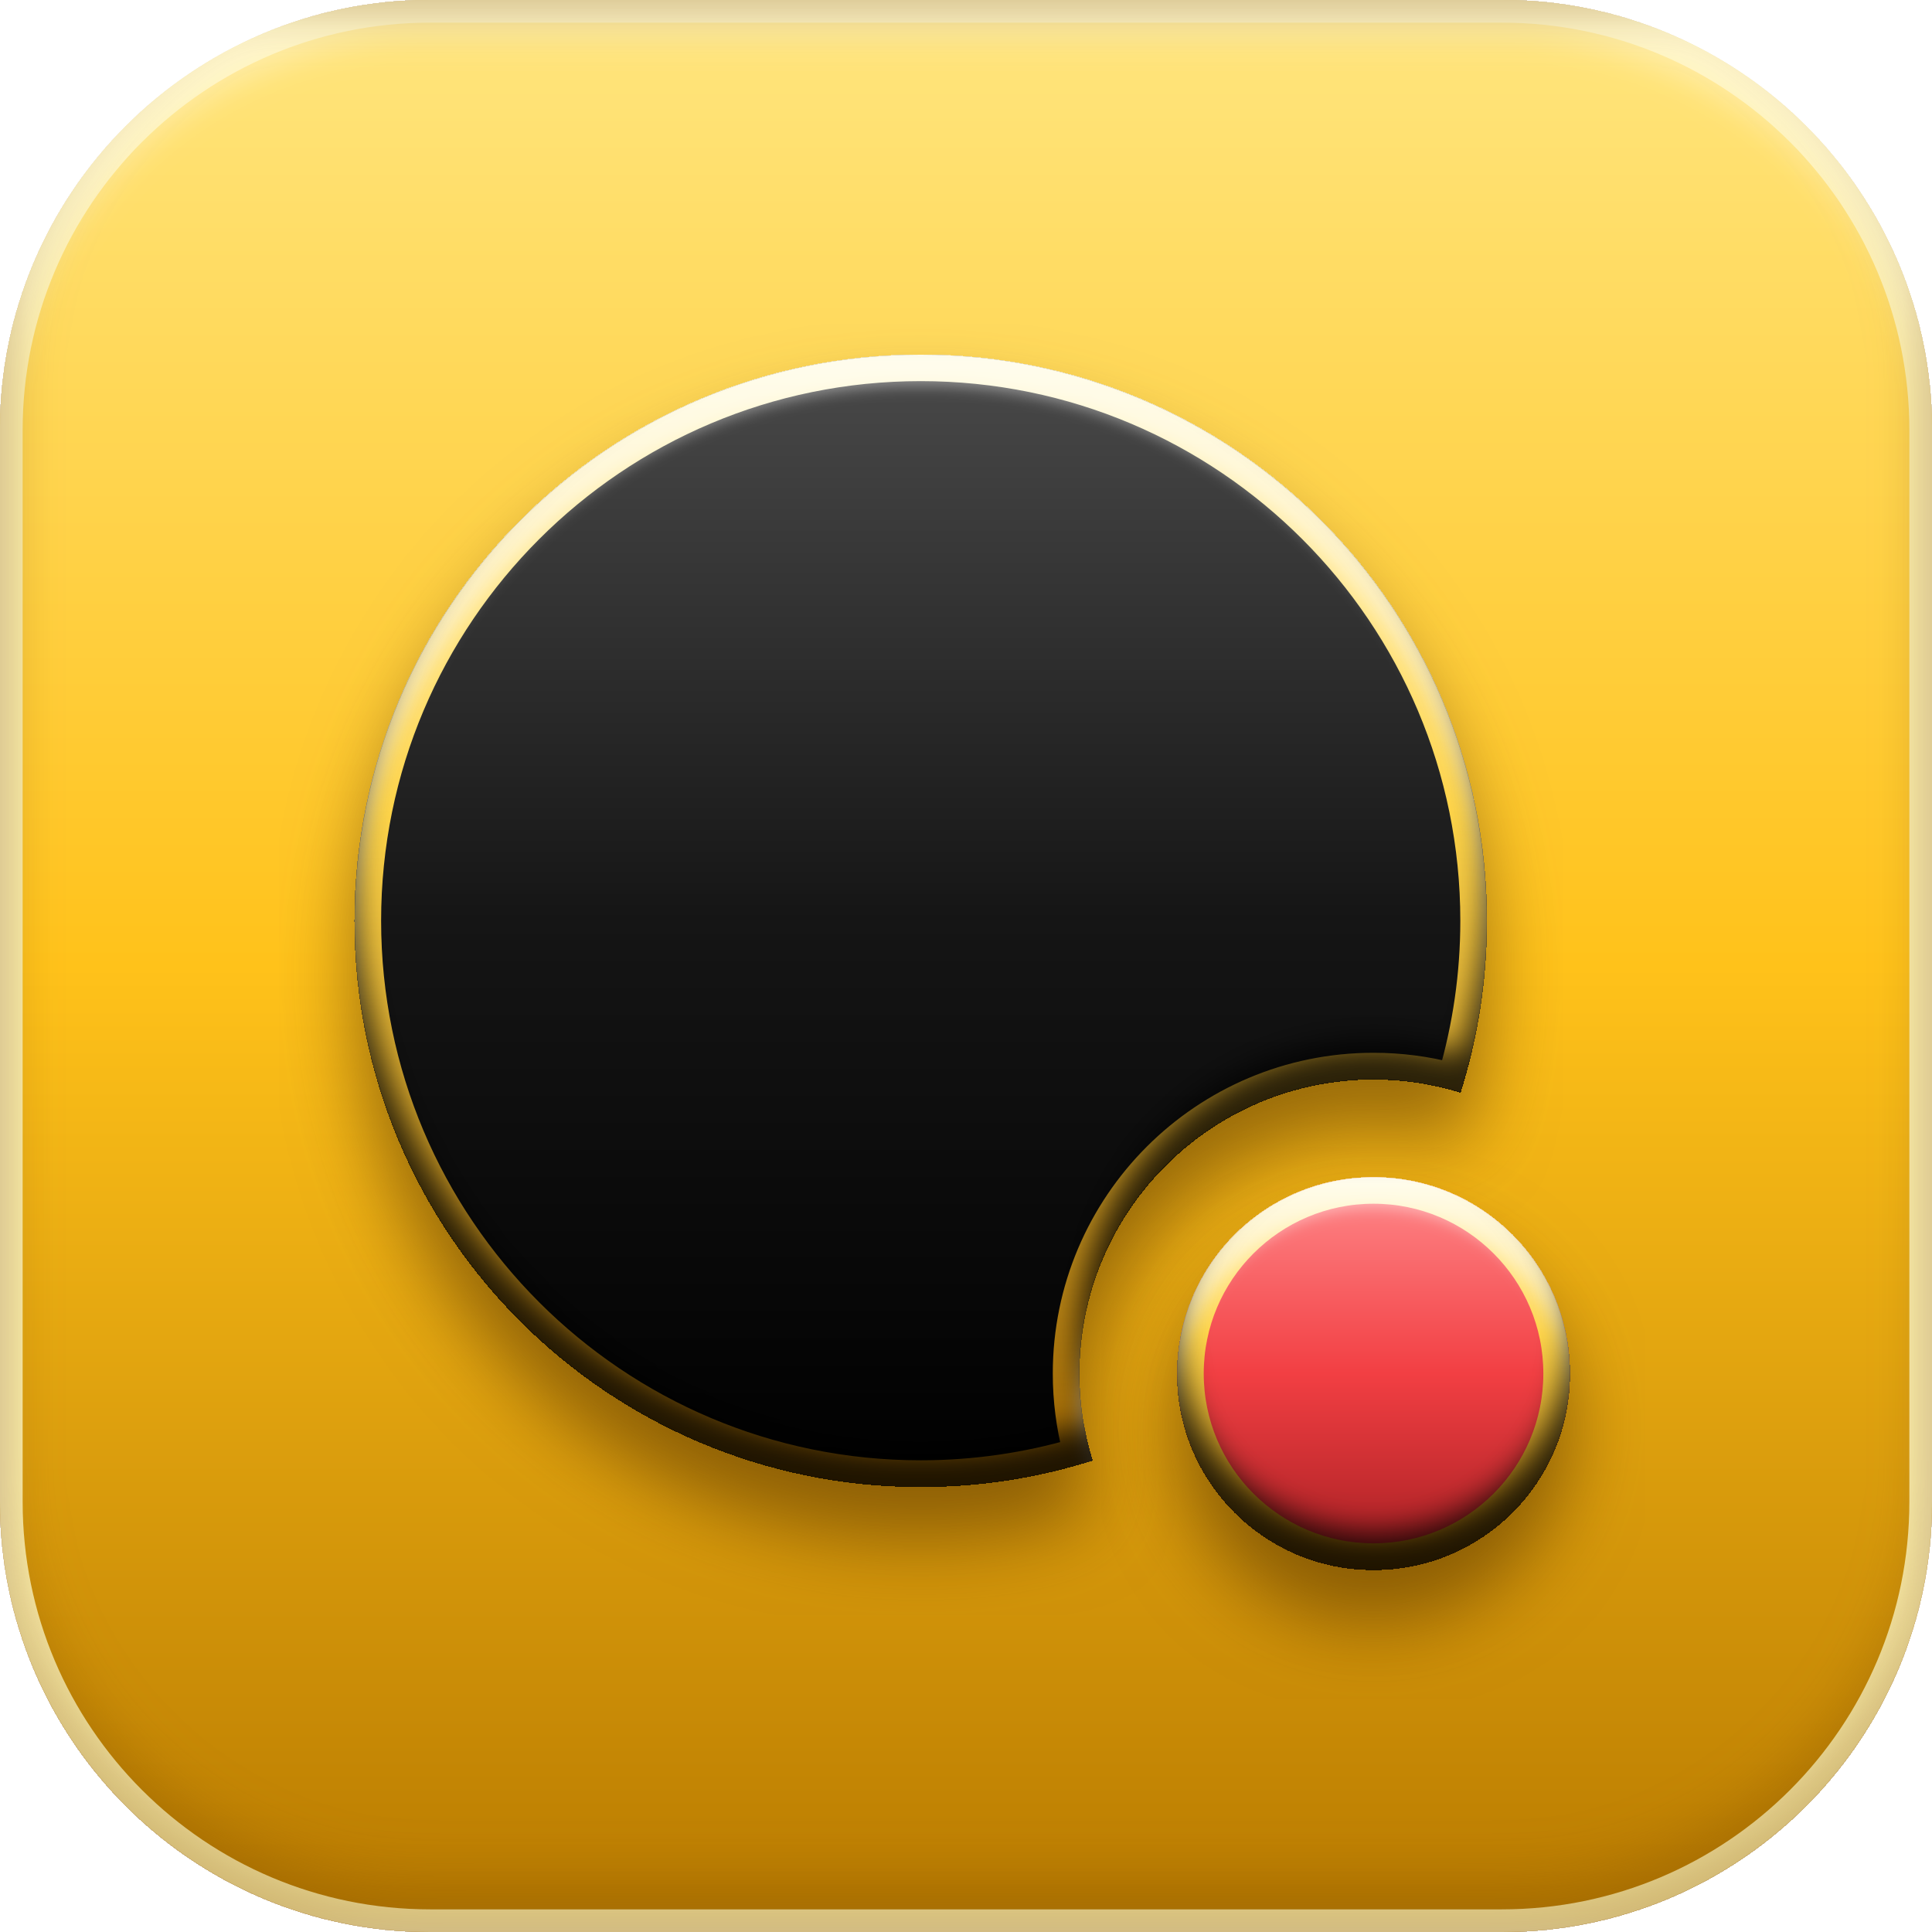
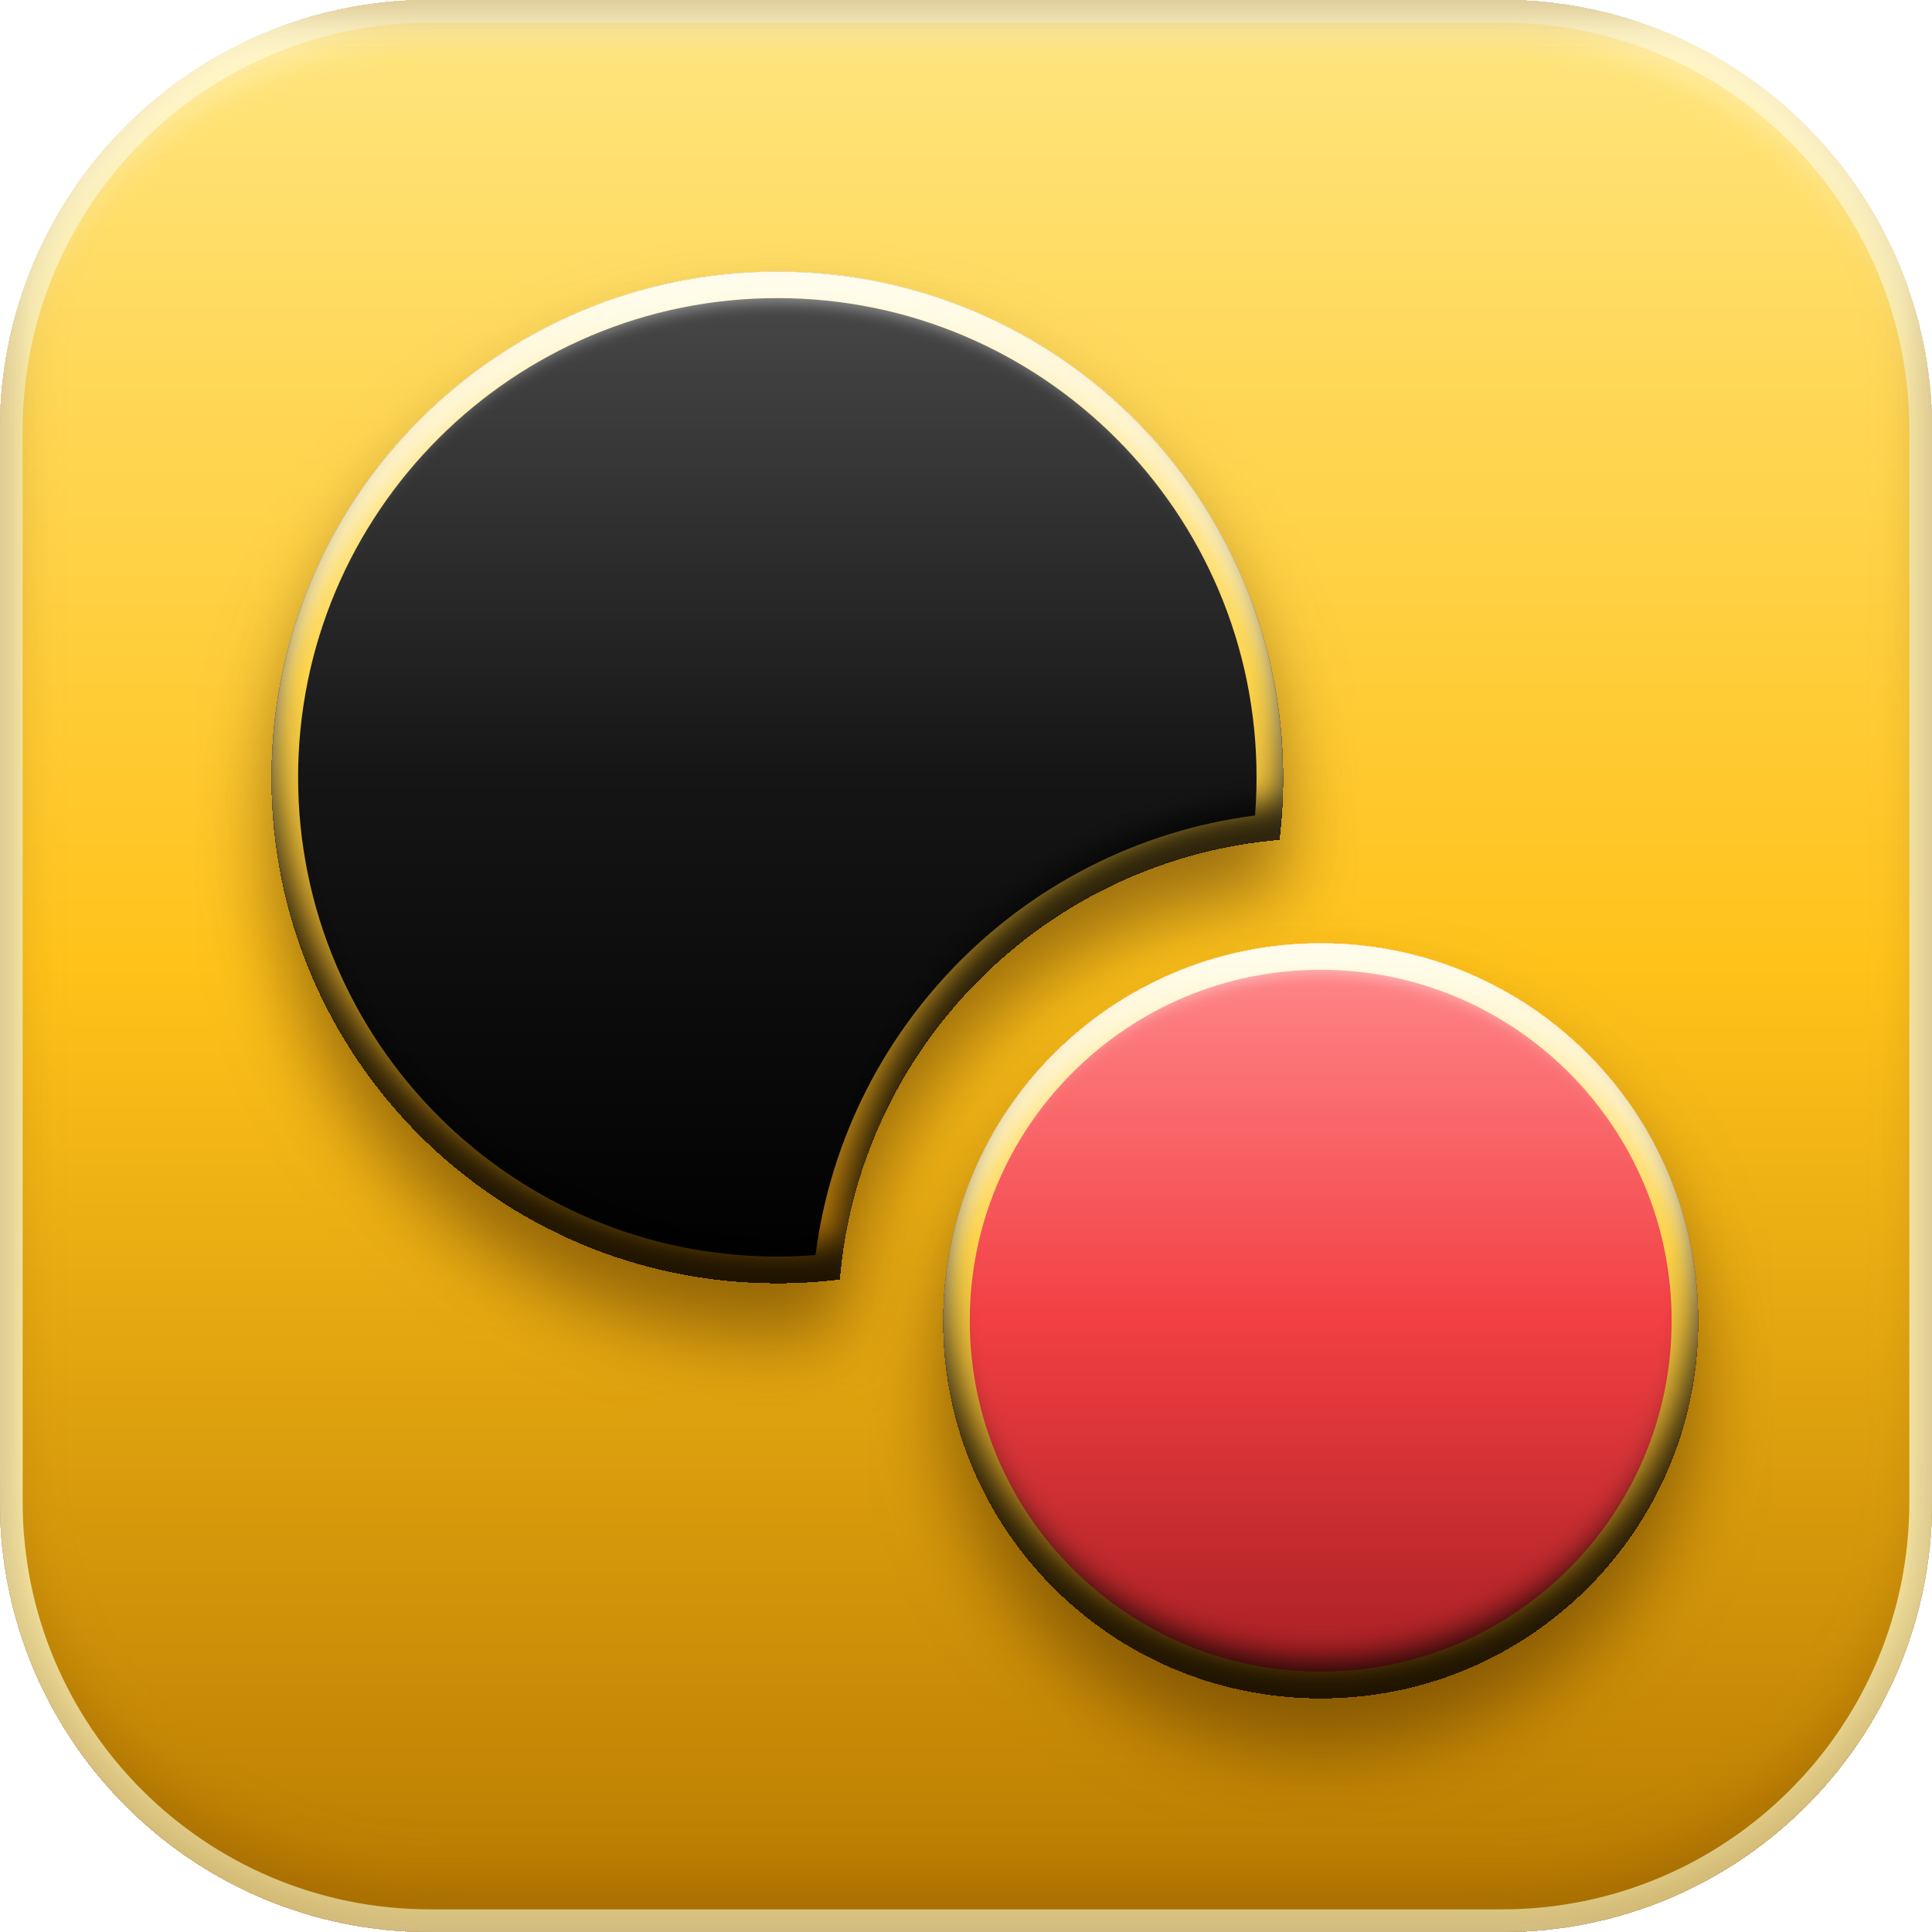
<svg xmlns="http://www.w3.org/2000/svg" width="512" height="512" viewBox="0 0 512 512" fill="none">
  <g id="Quack Presence Â· Bandeja">
    <g id="Estados">
      <g id="presence-tray-erro" filter="url(#filter0_ii_47_2)">
        <rect width="512" height="512" rx="114" fill="url(#paint0_linear_47_2)" />
        <rect x="3" y="3" width="506" height="506" rx="111" stroke="#FFF2B0" stroke-width="6" />
        <g id="SÃ­mbolo" filter="url(#filter1_dii_47_2)">
-           <path d="M244 94C326.843 94 394 161.157 394 244C394 259.842 391.541 275.109 386.989 289.444C379.722 287.206 372.002 286 364 286C320.922 286 286 320.922 286 364C286 372.002 287.206 379.722 289.444 386.989C275.109 391.541 259.842 394 244 394C161.157 394 94 326.843 94 244C94 161.157 161.157 94 244 94Z" fill="url(#paint1_linear_47_2)" />
-           <path d="M244 97.5C324.91 97.5 390.5 163.09 390.5 244C390.5 258.288 388.451 272.092 384.64 285.141C378.045 283.419 371.127 282.5 364 282.5C318.989 282.5 282.5 318.989 282.5 364C282.5 371.127 283.419 378.045 285.141 384.64C272.092 388.451 258.288 390.5 244 390.5C163.09 390.5 97.5 324.91 97.5 244C97.5 163.09 163.09 97.5 244 97.5Z" stroke="url(#paint2_linear_47_2)" stroke-width="7" />
+           <path d="M206 72C280.006 72 340 131.994 340 206C340 211.575 339.656 217.071 338.995 222.468C277.082 227.74 227.74 277.082 222.468 338.995C217.071 339.656 211.575 340 206 340C131.994 340 72 280.006 72 206C72 131.994 131.994 72 206 72Z" fill="url(#paint1_linear_47_2)" />
+           <path d="M206 75.5C278.073 75.5 336.5 133.927 336.5 206C336.5 210.475 336.271 214.897 335.831 219.256C274.522 225.826 225.826 274.522 219.256 335.831C214.897 336.271 210.475 336.5 206 336.5C133.927 336.5 75.5 278.073 75.5 206C75.5 133.927 133.927 75.5 206 75.5Z" stroke="url(#paint2_linear_47_2)" stroke-width="7" />
        </g>
        <g id="SÃ­mbolo_2" filter="url(#filter2_dii_47_2)">
-           <path d="M416 364C416 392.719 392.719 416 364 416C335.281 416 312 392.719 312 364C312 335.281 335.281 312 364 312C392.719 312 416 335.281 416 364Z" fill="url(#paint3_linear_47_2)" />
-           <path d="M364 315.5C390.786 315.5 412.5 337.214 412.5 364C412.5 390.786 390.786 412.5 364 412.5C337.214 412.5 315.5 390.786 315.5 364C315.5 337.214 337.214 315.5 364 315.5Z" stroke="url(#paint4_linear_47_2)" stroke-width="7" />
+           <path d="M450 350C450 405.228 405.228 450 350 450C294.772 450 250 405.228 250 350C250 294.772 294.772 250 350 250C405.228 250 450 294.772 450 350Z" fill="url(#paint3_linear_47_2)" />
+           <path d="M350 253.5C403.295 253.5 446.5 296.705 446.5 350C446.5 403.295 403.295 446.5 350 446.5C296.705 446.5 253.5 403.295 253.5 350C253.5 296.705 296.705 253.5 350 253.5Z" stroke="url(#paint4_linear_47_2)" stroke-width="7" />
        </g>
      </g>
    </g>
  </g>
  <defs>
    <filter id="filter0_ii_47_2" x="0" y="-12" width="512" height="532" filterUnits="userSpaceOnUse" color-interpolation-filters="sRGB">
      <feFlood flood-opacity="0" result="BackgroundImageFix" />
      <feBlend mode="normal" in="SourceGraphic" in2="BackgroundImageFix" result="shape" />
      <feColorMatrix in="SourceAlpha" type="matrix" values="0 0 0 0 0 0 0 0 0 0 0 0 0 0 0 0 0 0 127 0" result="hardAlpha" />
      <feOffset dy="10" />
      <feGaussianBlur stdDeviation="4" />
      <feComposite in2="hardAlpha" operator="arithmetic" k2="-1" k3="1" />
      <feColorMatrix type="matrix" values="0 0 0 0 1 0 0 0 0 1 0 0 0 0 1 0 0 0 0.35 0" />
      <feBlend mode="normal" in2="shape" result="effect1_innerShadow_47_2" />
      <feColorMatrix in="SourceAlpha" type="matrix" values="0 0 0 0 0 0 0 0 0 0 0 0 0 0 0 0 0 0 127 0" result="hardAlpha" />
      <feOffset dy="-12" />
      <feGaussianBlur stdDeviation="8" />
      <feComposite in2="hardAlpha" operator="arithmetic" k2="-1" k3="1" />
      <feColorMatrix type="matrix" values="0 0 0 0 0.478 0 0 0 0 0.29 0 0 0 0 0 0 0 0 0.35 0" />
      <feBlend mode="normal" in2="effect1_innerShadow_47_2" result="effect2_innerShadow_47_2" />
    </filter>
-     <filter id="filter1_dii_47_2" x="74" y="86" width="340" height="342" filterUnits="userSpaceOnUse" color-interpolation-filters="sRGB">
+     <filter id="filter1_dii_47_2" x="52" y="64" width="308" height="310" filterUnits="userSpaceOnUse" color-interpolation-filters="sRGB">
      <feFlood flood-opacity="0" result="BackgroundImageFix" />
      <feColorMatrix in="SourceAlpha" type="matrix" values="0 0 0 0 0 0 0 0 0 0 0 0 0 0 0 0 0 0 127 0" result="hardAlpha" />
      <feOffset dy="14" />
      <feGaussianBlur stdDeviation="10" />
      <feColorMatrix type="matrix" values="0 0 0 0 0.353 0 0 0 0 0.212 0 0 0 0 0 0 0 0 0.6 0" />
      <feBlend mode="normal" in2="BackgroundImageFix" result="effect1_dropShadow_47_2" />
      <feBlend mode="normal" in="SourceGraphic" in2="effect1_dropShadow_47_2" result="shape" />
      <feColorMatrix in="SourceAlpha" type="matrix" values="0 0 0 0 0 0 0 0 0 0 0 0 0 0 0 0 0 0 127 0" result="hardAlpha" />
      <feOffset dy="8" />
      <feGaussianBlur stdDeviation="2" />
      <feComposite in2="hardAlpha" operator="arithmetic" k2="-1" k3="1" />
      <feColorMatrix type="matrix" values="0 0 0 0 1 0 0 0 0 1 0 0 0 0 1 0 0 0 0.45 0" />
      <feBlend mode="normal" in2="shape" result="effect2_innerShadow_47_2" />
      <feColorMatrix in="SourceAlpha" type="matrix" values="0 0 0 0 0 0 0 0 0 0 0 0 0 0 0 0 0 0 127 0" result="hardAlpha" />
      <feOffset dy="-10" />
      <feGaussianBlur stdDeviation="4" />
      <feComposite in2="hardAlpha" operator="arithmetic" k2="-1" k3="1" />
      <feColorMatrix type="matrix" values="0 0 0 0 0 0 0 0 0 0 0 0 0 0 0 0 0 0 0.8 0" />
      <feBlend mode="normal" in2="effect2_innerShadow_47_2" result="effect3_innerShadow_47_2" />
    </filter>
-     <filter id="filter2_dii_47_2" x="292" y="304" width="144" height="146" filterUnits="userSpaceOnUse" color-interpolation-filters="sRGB">
+     <filter id="filter2_dii_47_2" x="230" y="242" width="240" height="242" filterUnits="userSpaceOnUse" color-interpolation-filters="sRGB">
      <feFlood flood-opacity="0" result="BackgroundImageFix" />
      <feColorMatrix in="SourceAlpha" type="matrix" values="0 0 0 0 0 0 0 0 0 0 0 0 0 0 0 0 0 0 127 0" result="hardAlpha" />
      <feOffset dy="14" />
      <feGaussianBlur stdDeviation="10" />
      <feColorMatrix type="matrix" values="0 0 0 0 0.353 0 0 0 0 0.212 0 0 0 0 0 0 0 0 0.6 0" />
      <feBlend mode="normal" in2="BackgroundImageFix" result="effect1_dropShadow_47_2" />
      <feBlend mode="normal" in="SourceGraphic" in2="effect1_dropShadow_47_2" result="shape" />
      <feColorMatrix in="SourceAlpha" type="matrix" values="0 0 0 0 0 0 0 0 0 0 0 0 0 0 0 0 0 0 127 0" result="hardAlpha" />
      <feOffset dy="8" />
      <feGaussianBlur stdDeviation="2" />
      <feComposite in2="hardAlpha" operator="arithmetic" k2="-1" k3="1" />
      <feColorMatrix type="matrix" values="0 0 0 0 1 0 0 0 0 1 0 0 0 0 1 0 0 0 0.45 0" />
      <feBlend mode="normal" in2="shape" result="effect2_innerShadow_47_2" />
      <feColorMatrix in="SourceAlpha" type="matrix" values="0 0 0 0 0 0 0 0 0 0 0 0 0 0 0 0 0 0 127 0" result="hardAlpha" />
      <feOffset dy="-10" />
      <feGaussianBlur stdDeviation="4" />
      <feComposite in2="hardAlpha" operator="arithmetic" k2="-1" k3="1" />
      <feColorMatrix type="matrix" values="0 0 0 0 0 0 0 0 0 0 0 0 0 0 0 0 0 0 0.8 0" />
      <feBlend mode="normal" in2="effect2_innerShadow_47_2" result="effect3_innerShadow_47_2" />
    </filter>
    <linearGradient id="paint0_linear_47_2" x1="256" y1="0" x2="256" y2="512" gradientUnits="userSpaceOnUse">
      <stop stop-color="#FFE680" />
      <stop offset="0.5" stop-color="#FFC21A" />
      <stop offset="1" stop-color="#B87A00" />
    </linearGradient>
-     <linearGradient id="paint1_linear_47_2" x1="244" y1="94" x2="244" y2="394" gradientUnits="userSpaceOnUse">
+     <linearGradient id="paint1_linear_47_2" x1="206" y1="72" x2="206" y2="340" gradientUnits="userSpaceOnUse">
      <stop stop-color="#4A4A4A" />
      <stop offset="0.5" stop-color="#151515" />
      <stop offset="1" />
    </linearGradient>
-     <linearGradient id="paint2_linear_47_2" x1="244" y1="94" x2="244" y2="394" gradientUnits="userSpaceOnUse">
+     <linearGradient id="paint2_linear_47_2" x1="206" y1="72" x2="206" y2="340" gradientUnits="userSpaceOnUse">
      <stop stop-color="#FFFBE0" />
      <stop offset="0.4" stop-color="#FFD54A" />
      <stop offset="1" stop-color="#9A6200" />
    </linearGradient>
-     <linearGradient id="paint3_linear_47_2" x1="364" y1="312" x2="364" y2="416" gradientUnits="userSpaceOnUse">
+     <linearGradient id="paint3_linear_47_2" x1="350" y1="250" x2="350" y2="450" gradientUnits="userSpaceOnUse">
      <stop stop-color="#FF8A8C" />
      <stop offset="0.5" stop-color="#F23F43" />
      <stop offset="1" stop-color="#A31D20" />
    </linearGradient>
-     <linearGradient id="paint4_linear_47_2" x1="364" y1="312" x2="364" y2="416" gradientUnits="userSpaceOnUse">
+     <linearGradient id="paint4_linear_47_2" x1="350" y1="250" x2="350" y2="450" gradientUnits="userSpaceOnUse">
      <stop stop-color="#FFFBE0" />
      <stop offset="0.4" stop-color="#FFD54A" />
      <stop offset="1" stop-color="#9A6200" />
    </linearGradient>
  </defs>
</svg>
